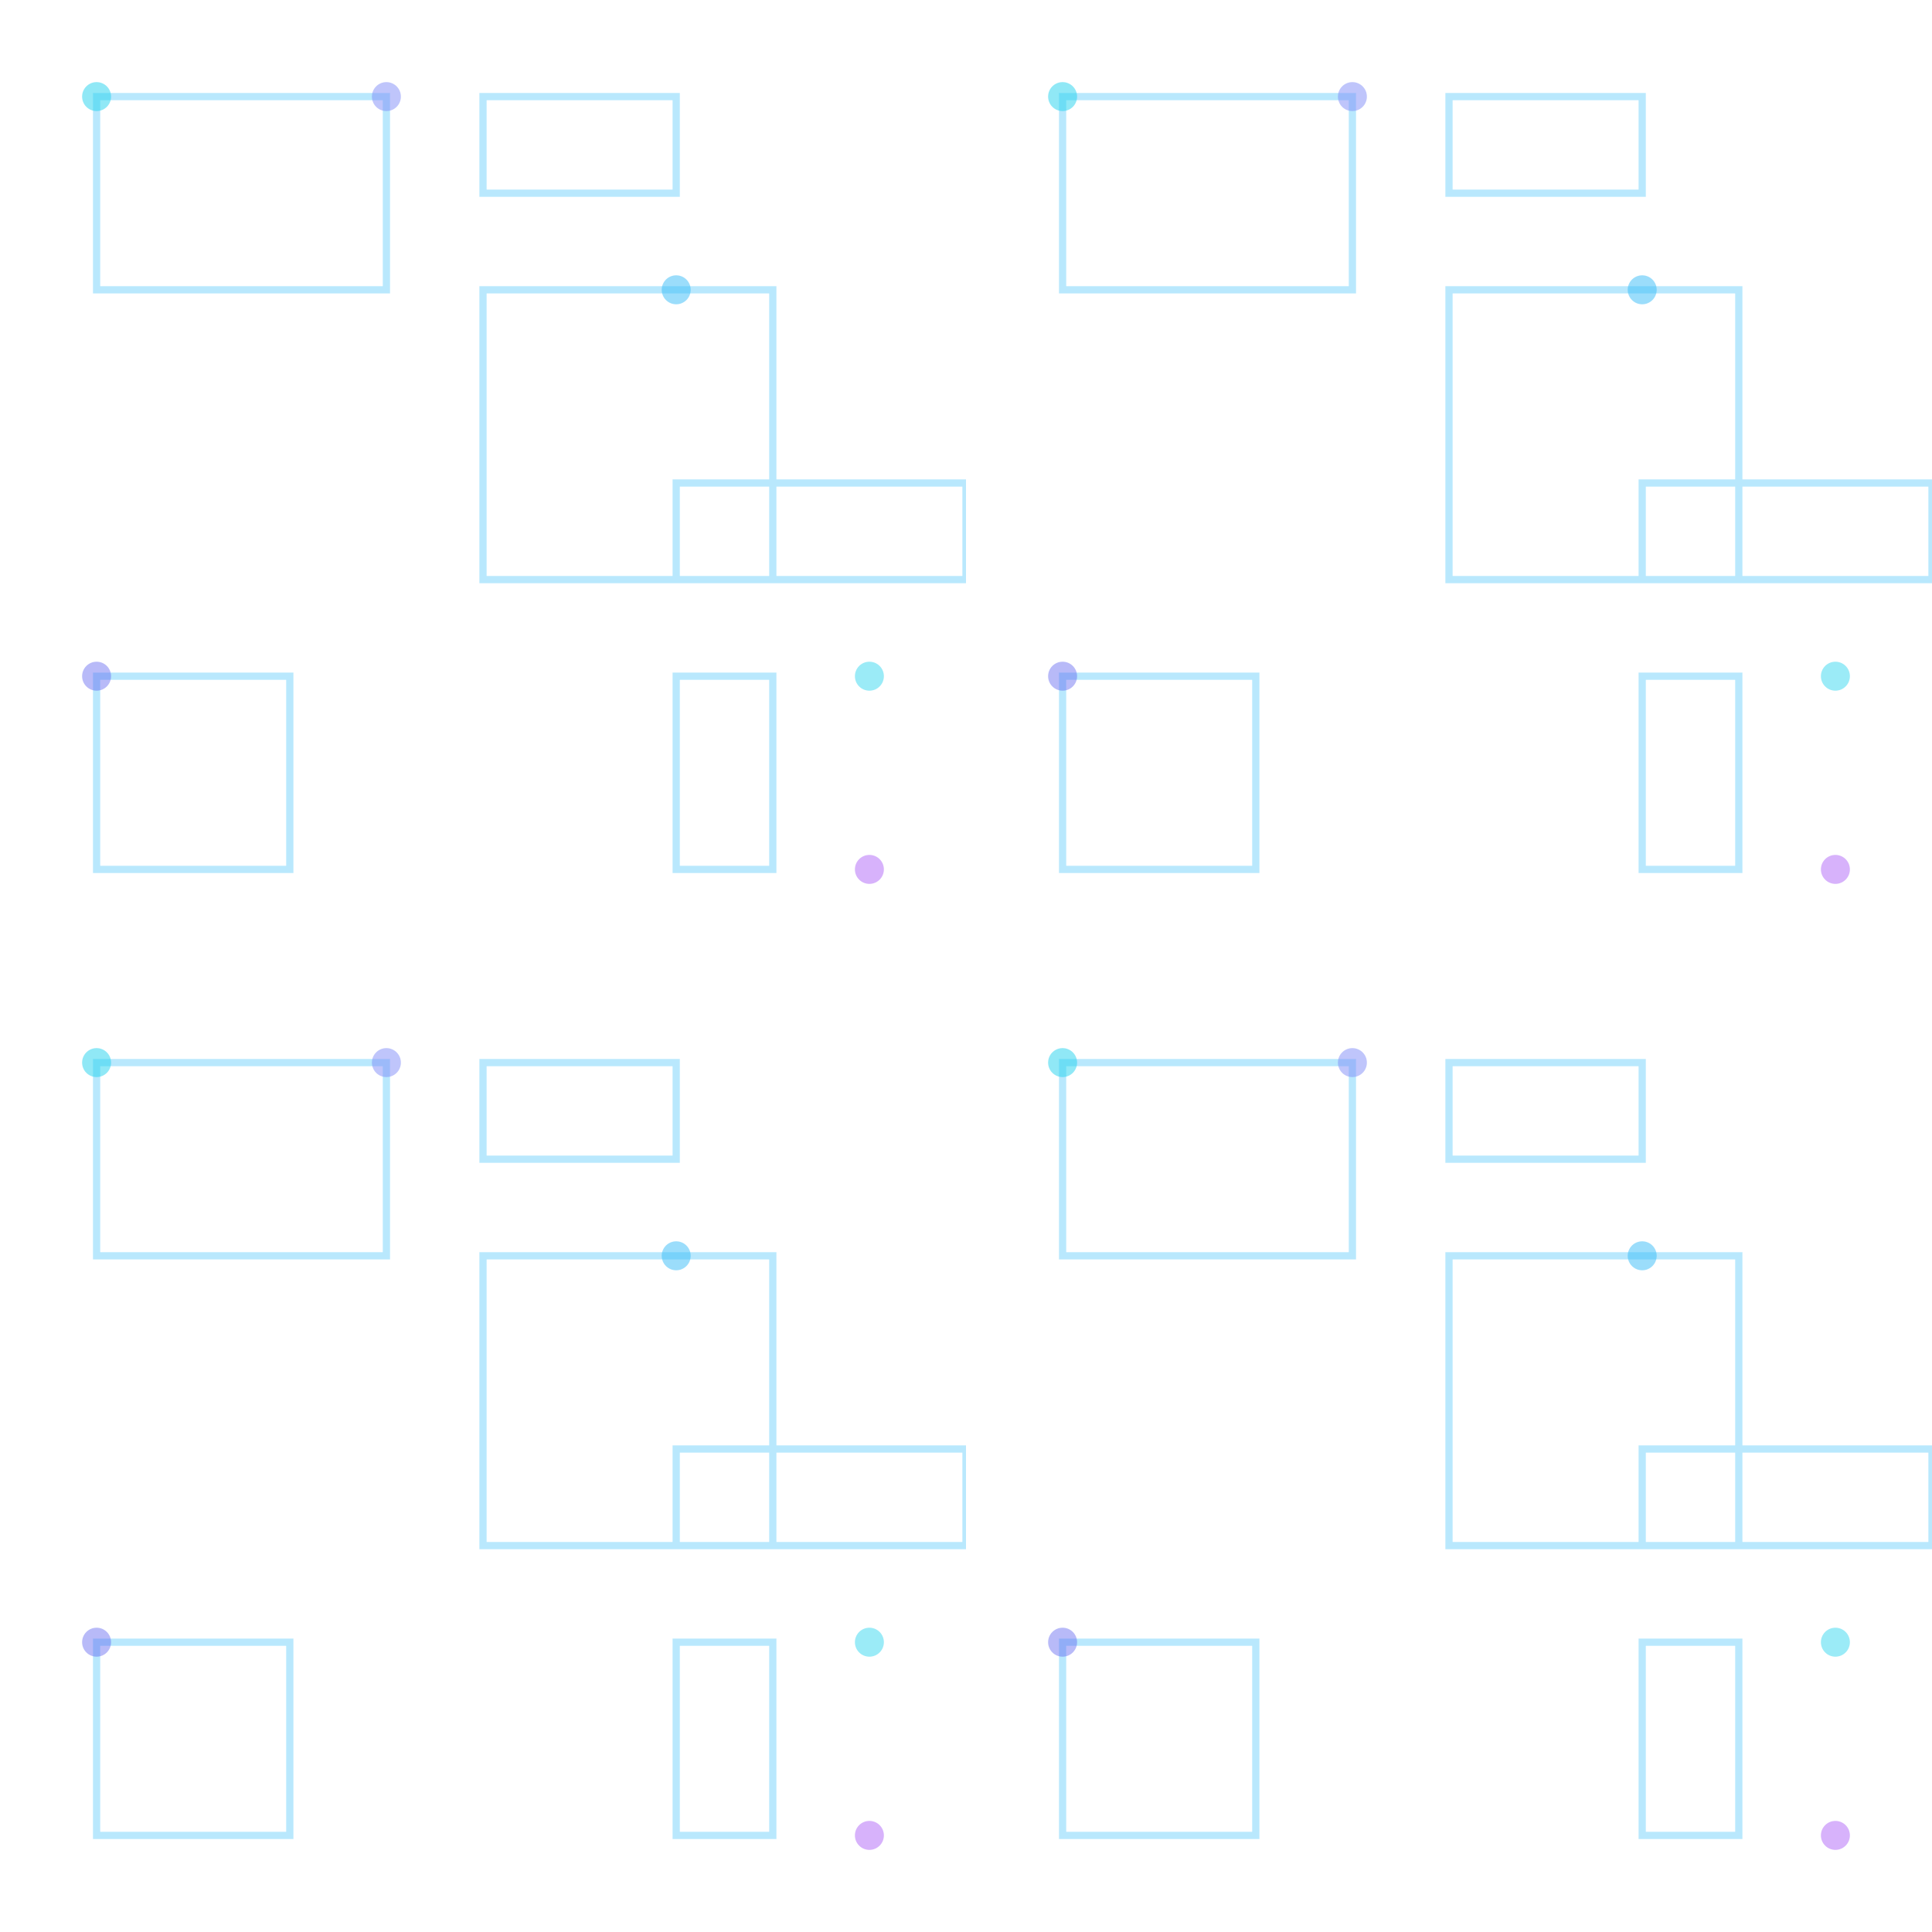
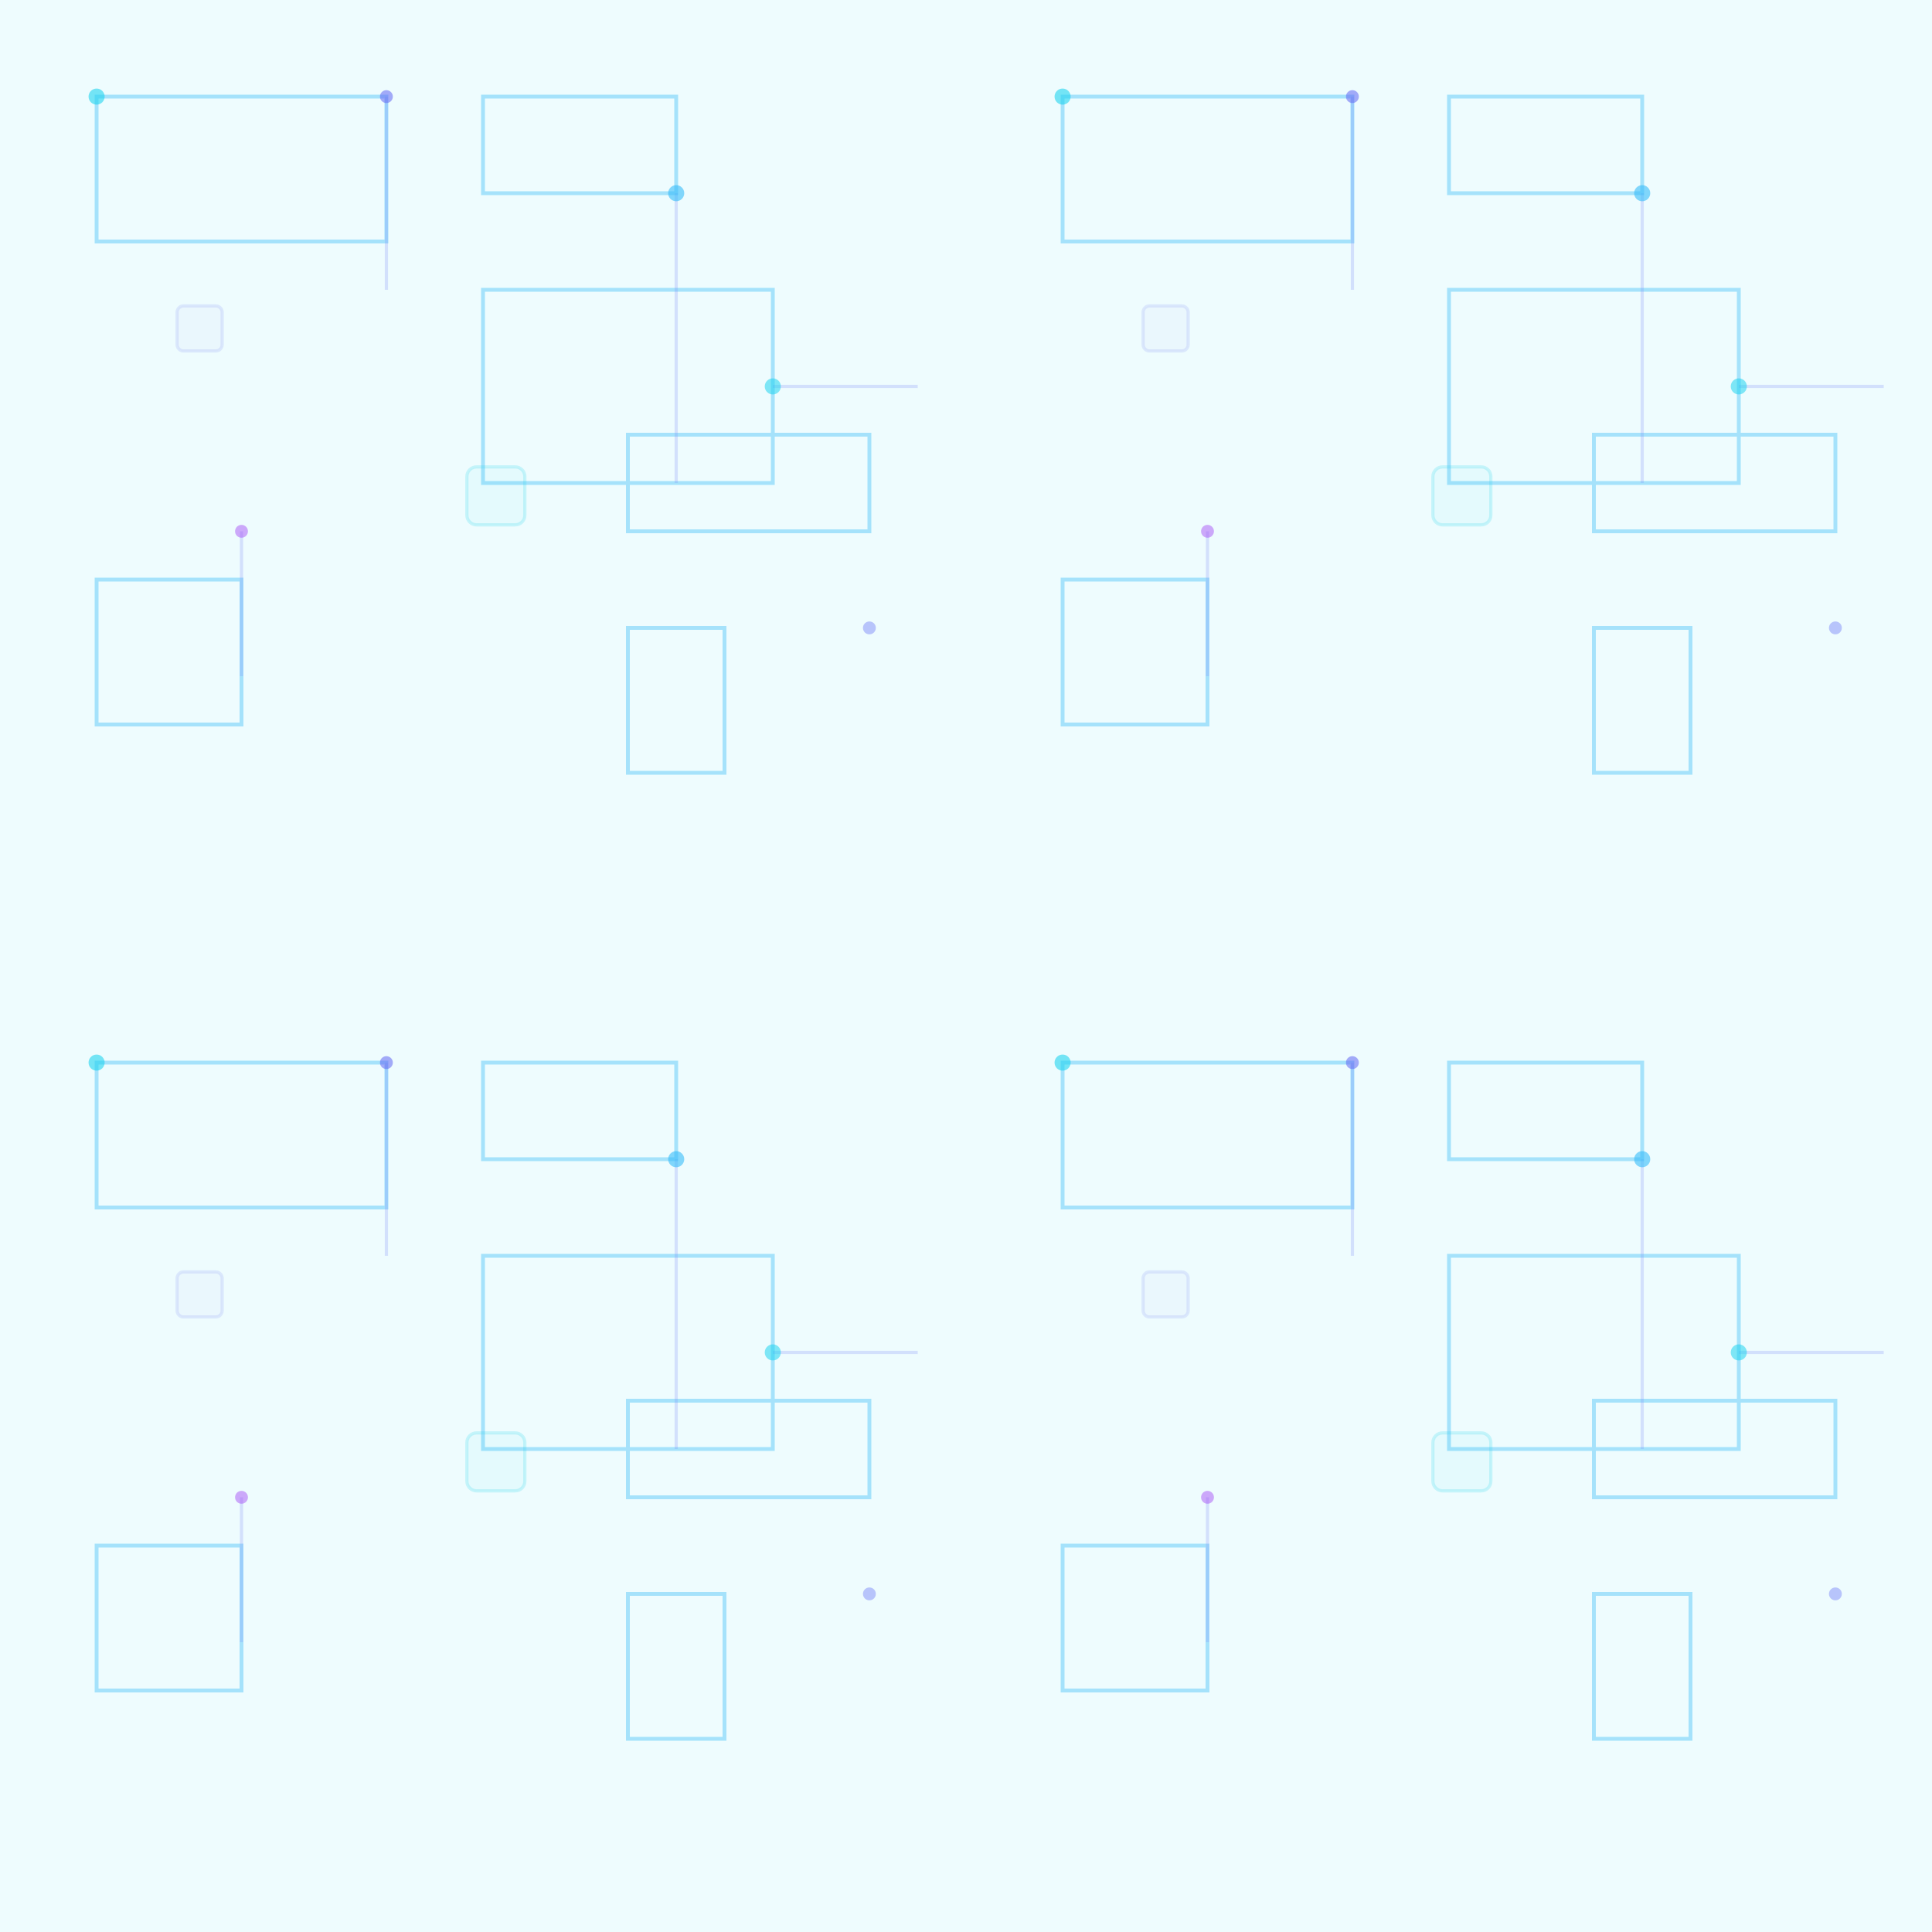
- <svg xmlns="http://www.w3.org/2000/svg" width="400" height="400" fill="none">
+ <svg xmlns="http://www.w3.org/2000/svg" width="600" height="600" fill="none">
  <defs>
-     <pattern id="circuit" width="200" height="200" patternUnits="userSpaceOnUse">
-       <path d="M20 20h60v40H20V20Zm80 0h40v20h-40V20Zm0 40h60v60h-60V60Zm-80 80h40v40H20v-40Zm120-40h60v20h-60v-20Zm0 40v40h20v-40h-20Z" stroke="#38bdf8" stroke-width="1.5" stroke-opacity="0.35" fill="none" />
-       <circle cx="20" cy="20" r="3" fill="#22d3ee" fill-opacity="0.5" />
-       <circle cx="80" cy="20" r="3" fill="#818cf8" fill-opacity="0.5" />
-       <circle cx="140" cy="60" r="3" fill="#38bdf8" fill-opacity="0.5" />
-       <circle cx="20" cy="140" r="3" fill="#6366f1" fill-opacity="0.45" />
-       <circle cx="180" cy="140" r="3" fill="#22d3ee" fill-opacity="0.45" />
-       <circle cx="180" cy="180" r="3" fill="#a855f7" fill-opacity="0.45" />
+     <pattern id="circuit-pro" width="300" height="300" patternUnits="userSpaceOnUse">
+       <path d="M30 30h90v45H30V30Zm120 0h60v30h-60V30Zm0 60h90v60h-90V90Zm-120 90h45v45H30v-45Zm165-45h75v30h-75v-30Zm0 60v45h30v-45h-30Z" stroke="#38bdf8" stroke-width="1.2" stroke-opacity="0.4" fill="none" />
+       <path d="M120 30v60M210 60v90M75 165v45M240 120h45" stroke="#818cf8" stroke-width="1" stroke-opacity="0.25" fill="none" />
+       <circle cx="30" cy="30" r="2.5" fill="#22d3ee" fill-opacity="0.6" />
+       <circle cx="120" cy="30" r="2" fill="#6366f1" fill-opacity="0.55" />
+       <circle cx="210" cy="60" r="2.5" fill="#38bdf8" fill-opacity="0.6" />
+       <circle cx="75" cy="165" r="2" fill="#a855f7" fill-opacity="0.5" />
+       <circle cx="240" cy="120" r="2.5" fill="#22d3ee" fill-opacity="0.55" />
+       <circle cx="270" cy="195" r="2" fill="#818cf8" fill-opacity="0.5" />
+       <rect x="145" y="145" width="18" height="18" rx="3" stroke="#22d3ee" stroke-opacity="0.2" fill="rgba(34,211,238,0.05)" />
+       <rect x="55" y="95" width="14" height="14" rx="2" stroke="#818cf8" stroke-opacity="0.18" fill="rgba(129,140,248,0.04)" />
    </pattern>
+     <linearGradient id="circuit-glow" x1="0" y1="0" x2="300" y2="300">
+       <stop offset="0%" stop-color="#22d3ee" stop-opacity="0.08" />
+       <stop offset="50%" stop-color="#6366f1" stop-opacity="0.04" />
+       <stop offset="100%" stop-color="#a855f7" stop-opacity="0.08" />
+     </linearGradient>
  </defs>
-   <rect width="400" height="400" fill="url(#circuit)" />
+   <rect width="600" height="600" fill="url(#circuit-glow)" />
+   <rect width="600" height="600" fill="url(#circuit-pro)" />
</svg>
